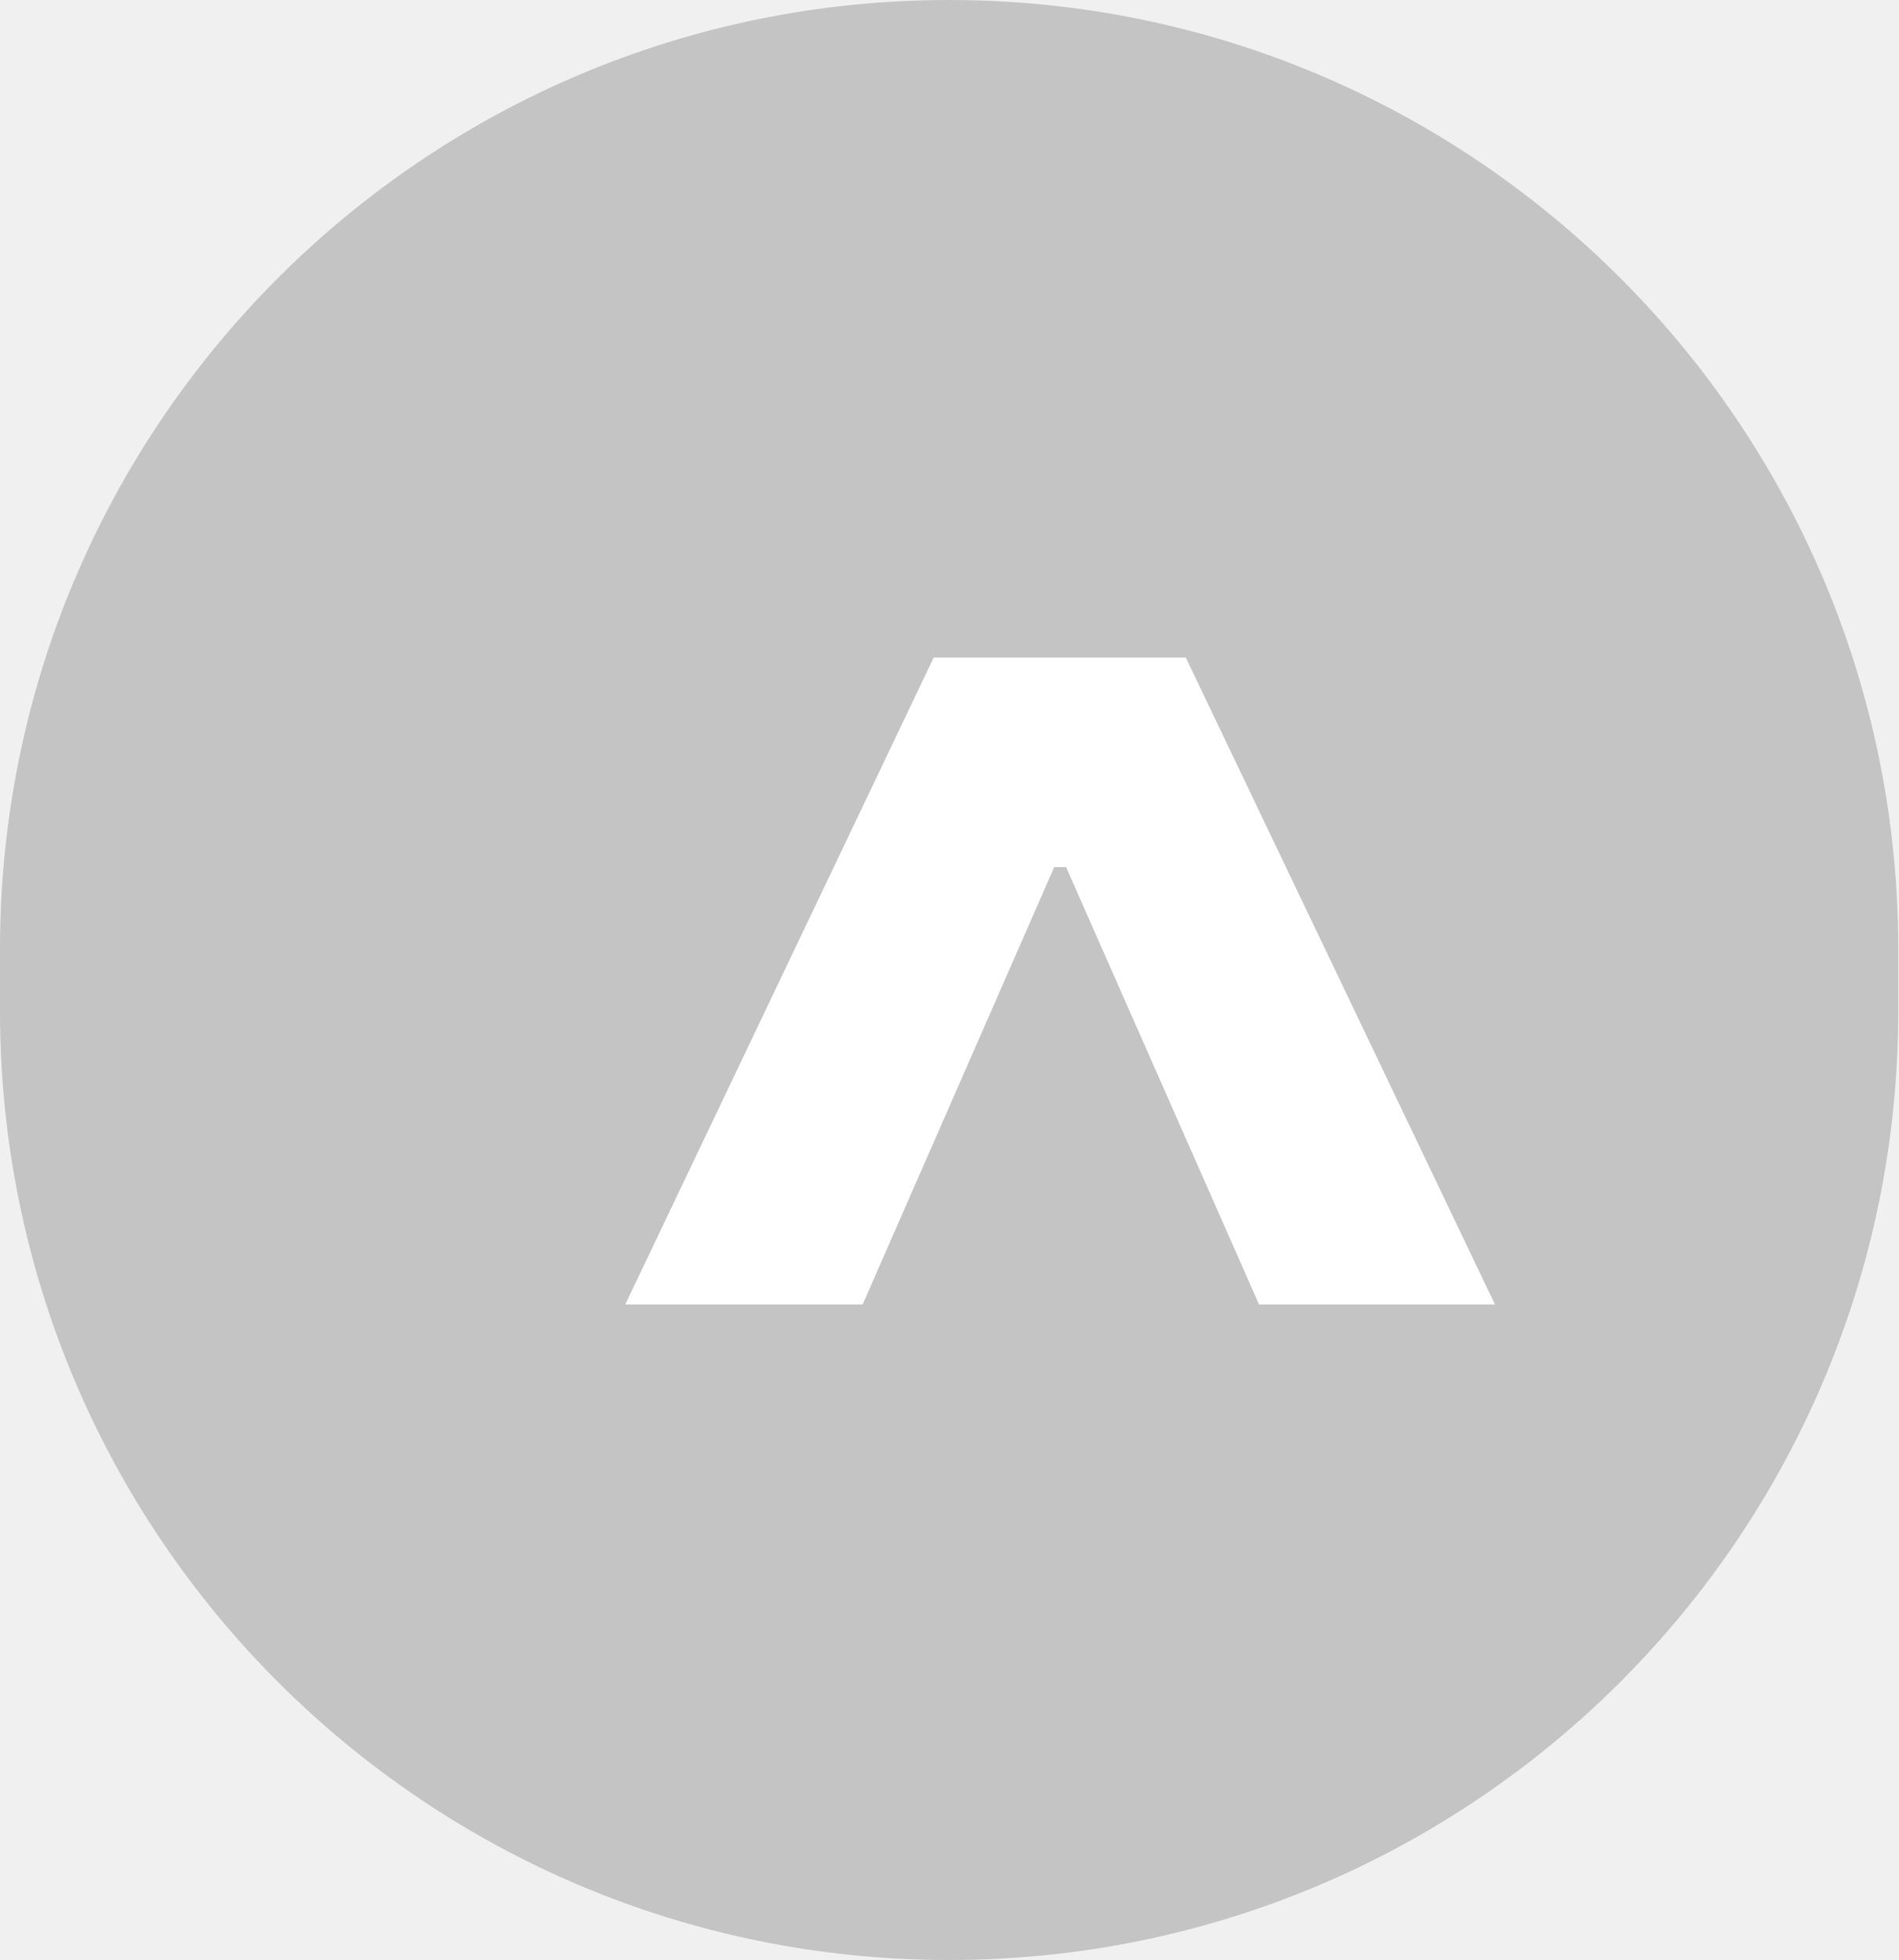
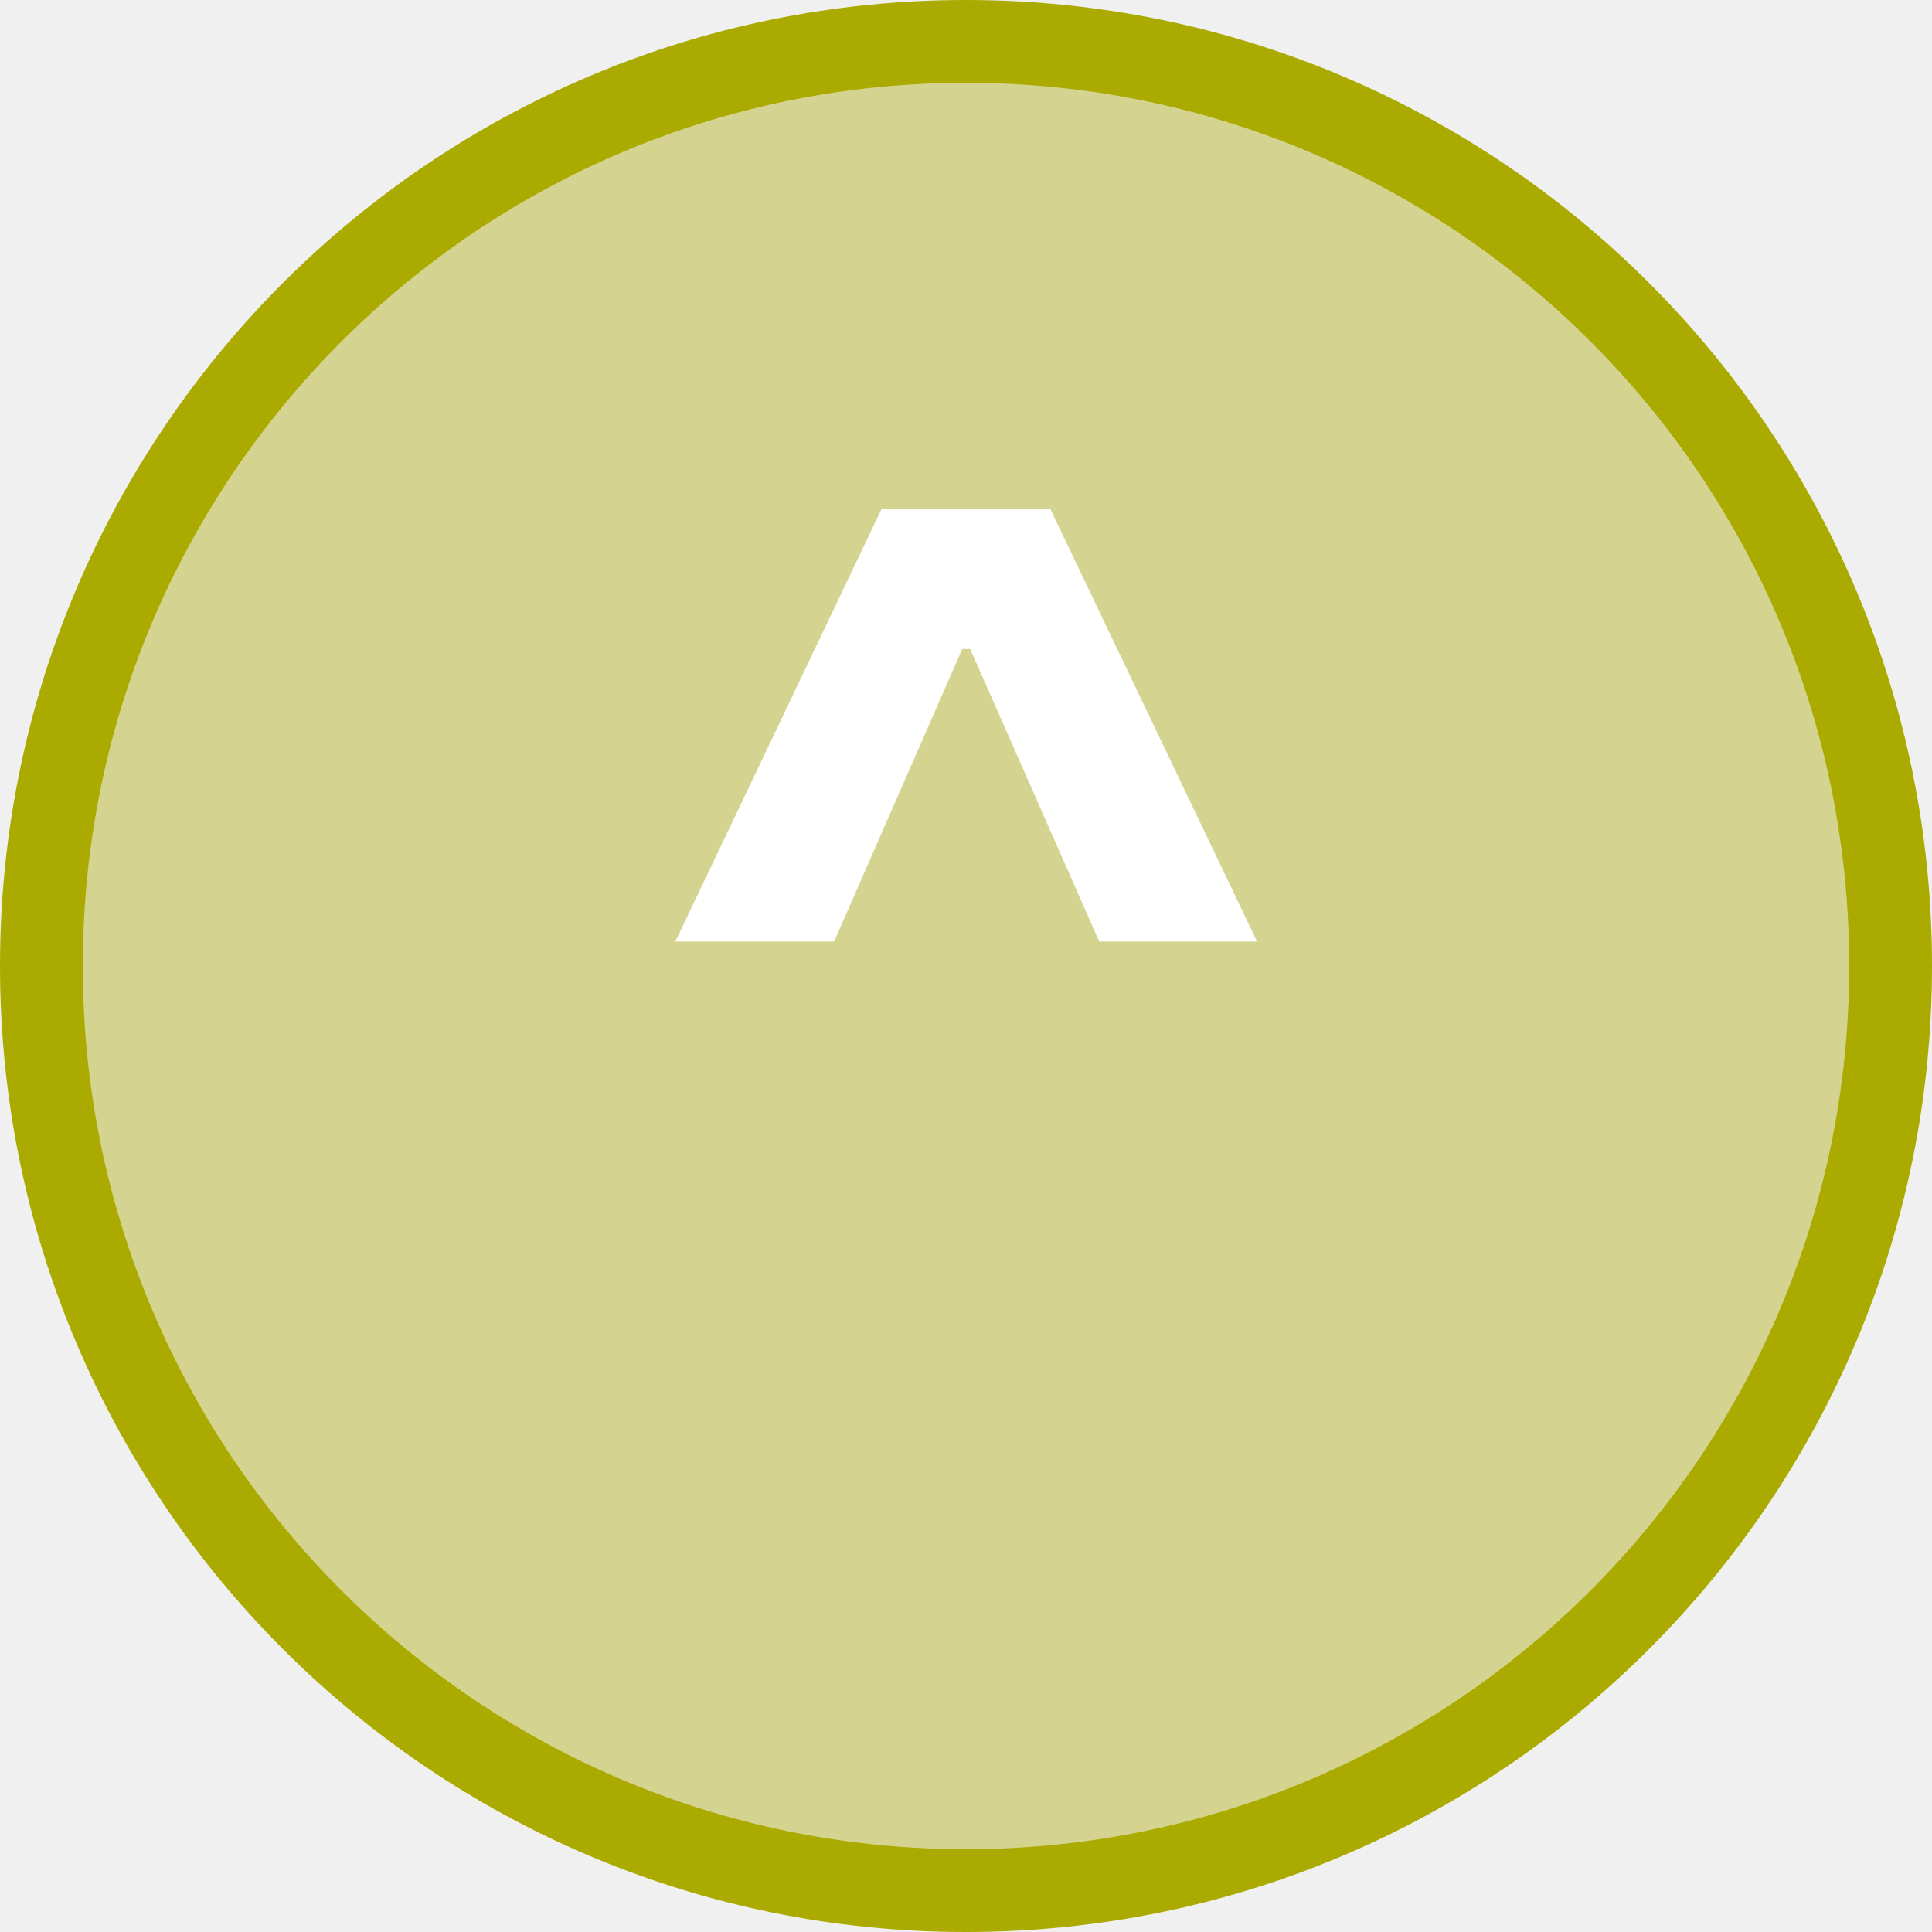
- <svg xmlns="http://www.w3.org/2000/svg" width="92" height="95" viewBox="0 0 92 95" fill="none">
-   <rect width="92" height="95" rx="46" fill="#C4C4C4" />
-   <path d="M50.082 38.156H52.639V42.027H50.082V38.156ZM30.303 63.227L45.253 31.871H57.469L72.454 63.227H61.02L51.041 40.606H51.716L41.808 63.227H30.303Z" fill="white" />
+ <svg xmlns="http://www.w3.org/2000/svg" width="70" height="70" viewBox="0 0 70 70" fill="none">
+   <rect x="1.5" y="1.5" width="67" height="67" rx="33.5" fill="#AAAA00" fill-opacity="0.4" stroke="#AAAA00" stroke-width="3" />
+   <path d="M34.359 21.578H35.637V23.514H34.359V21.578ZM24.469 34.114L31.944 18.435H38.052L45.545 34.114H39.827L34.838 22.803H35.175L30.221 34.114H24.469Z" fill="white" />
</svg>
